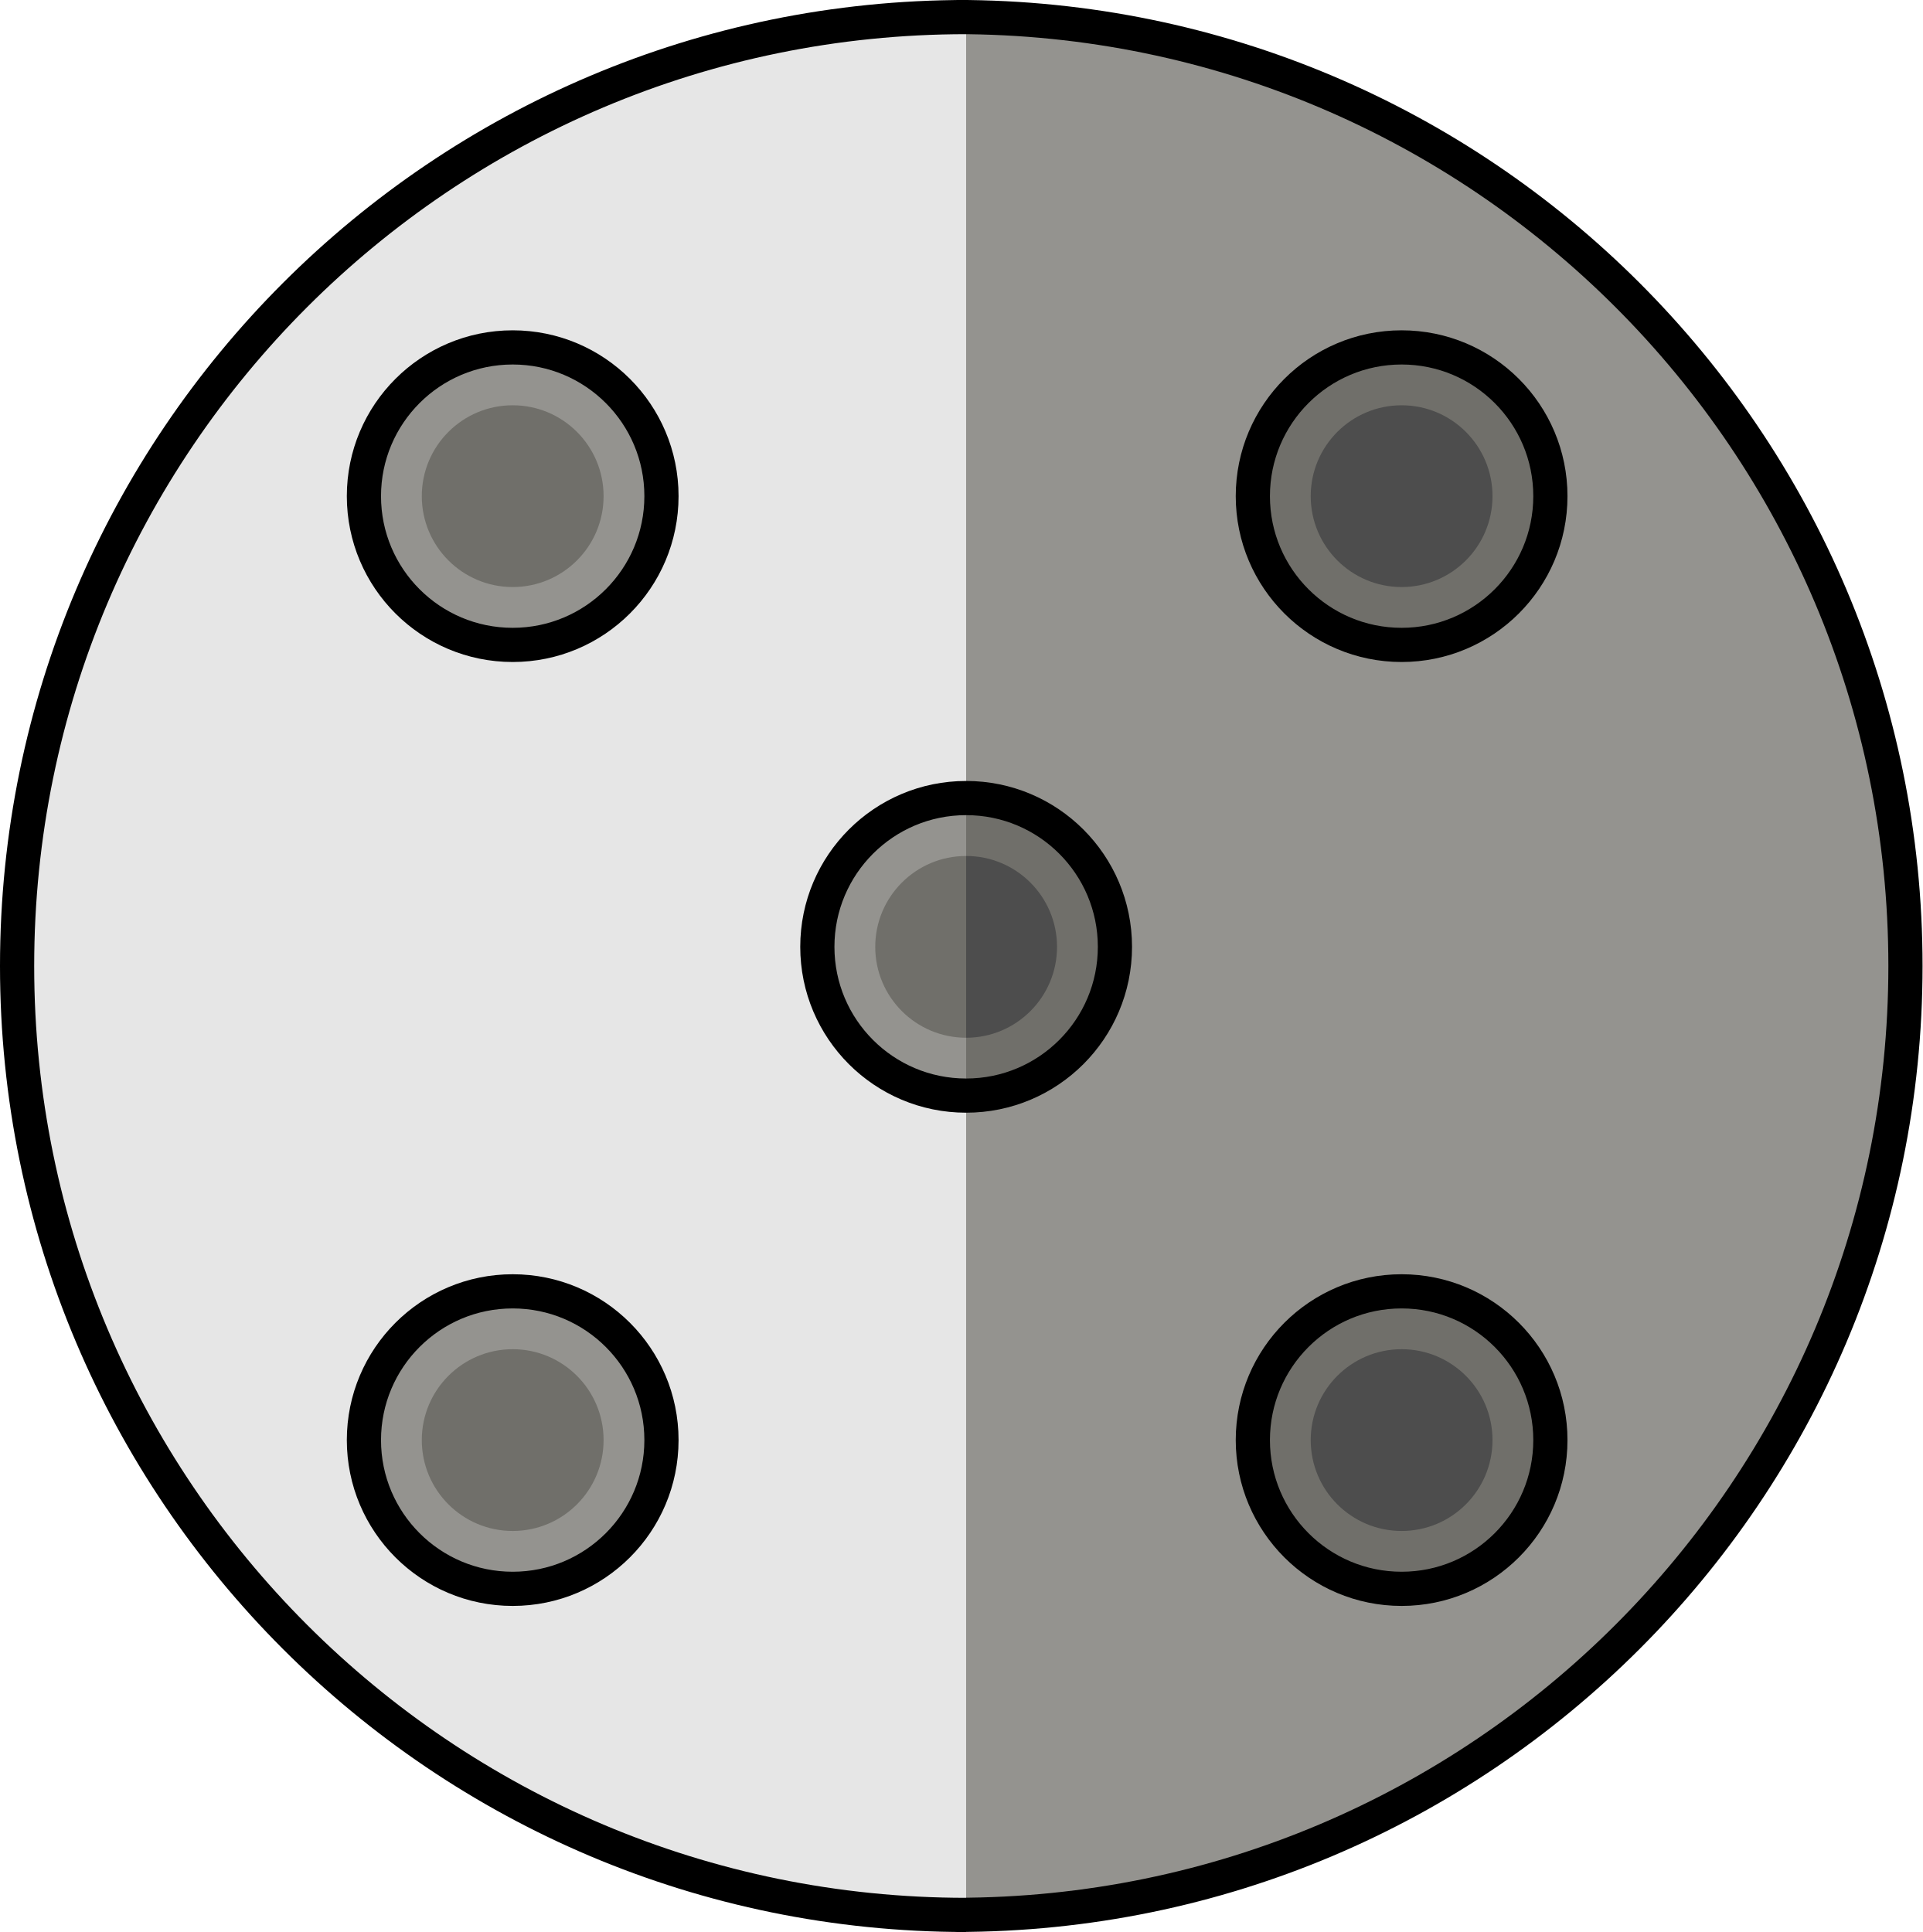
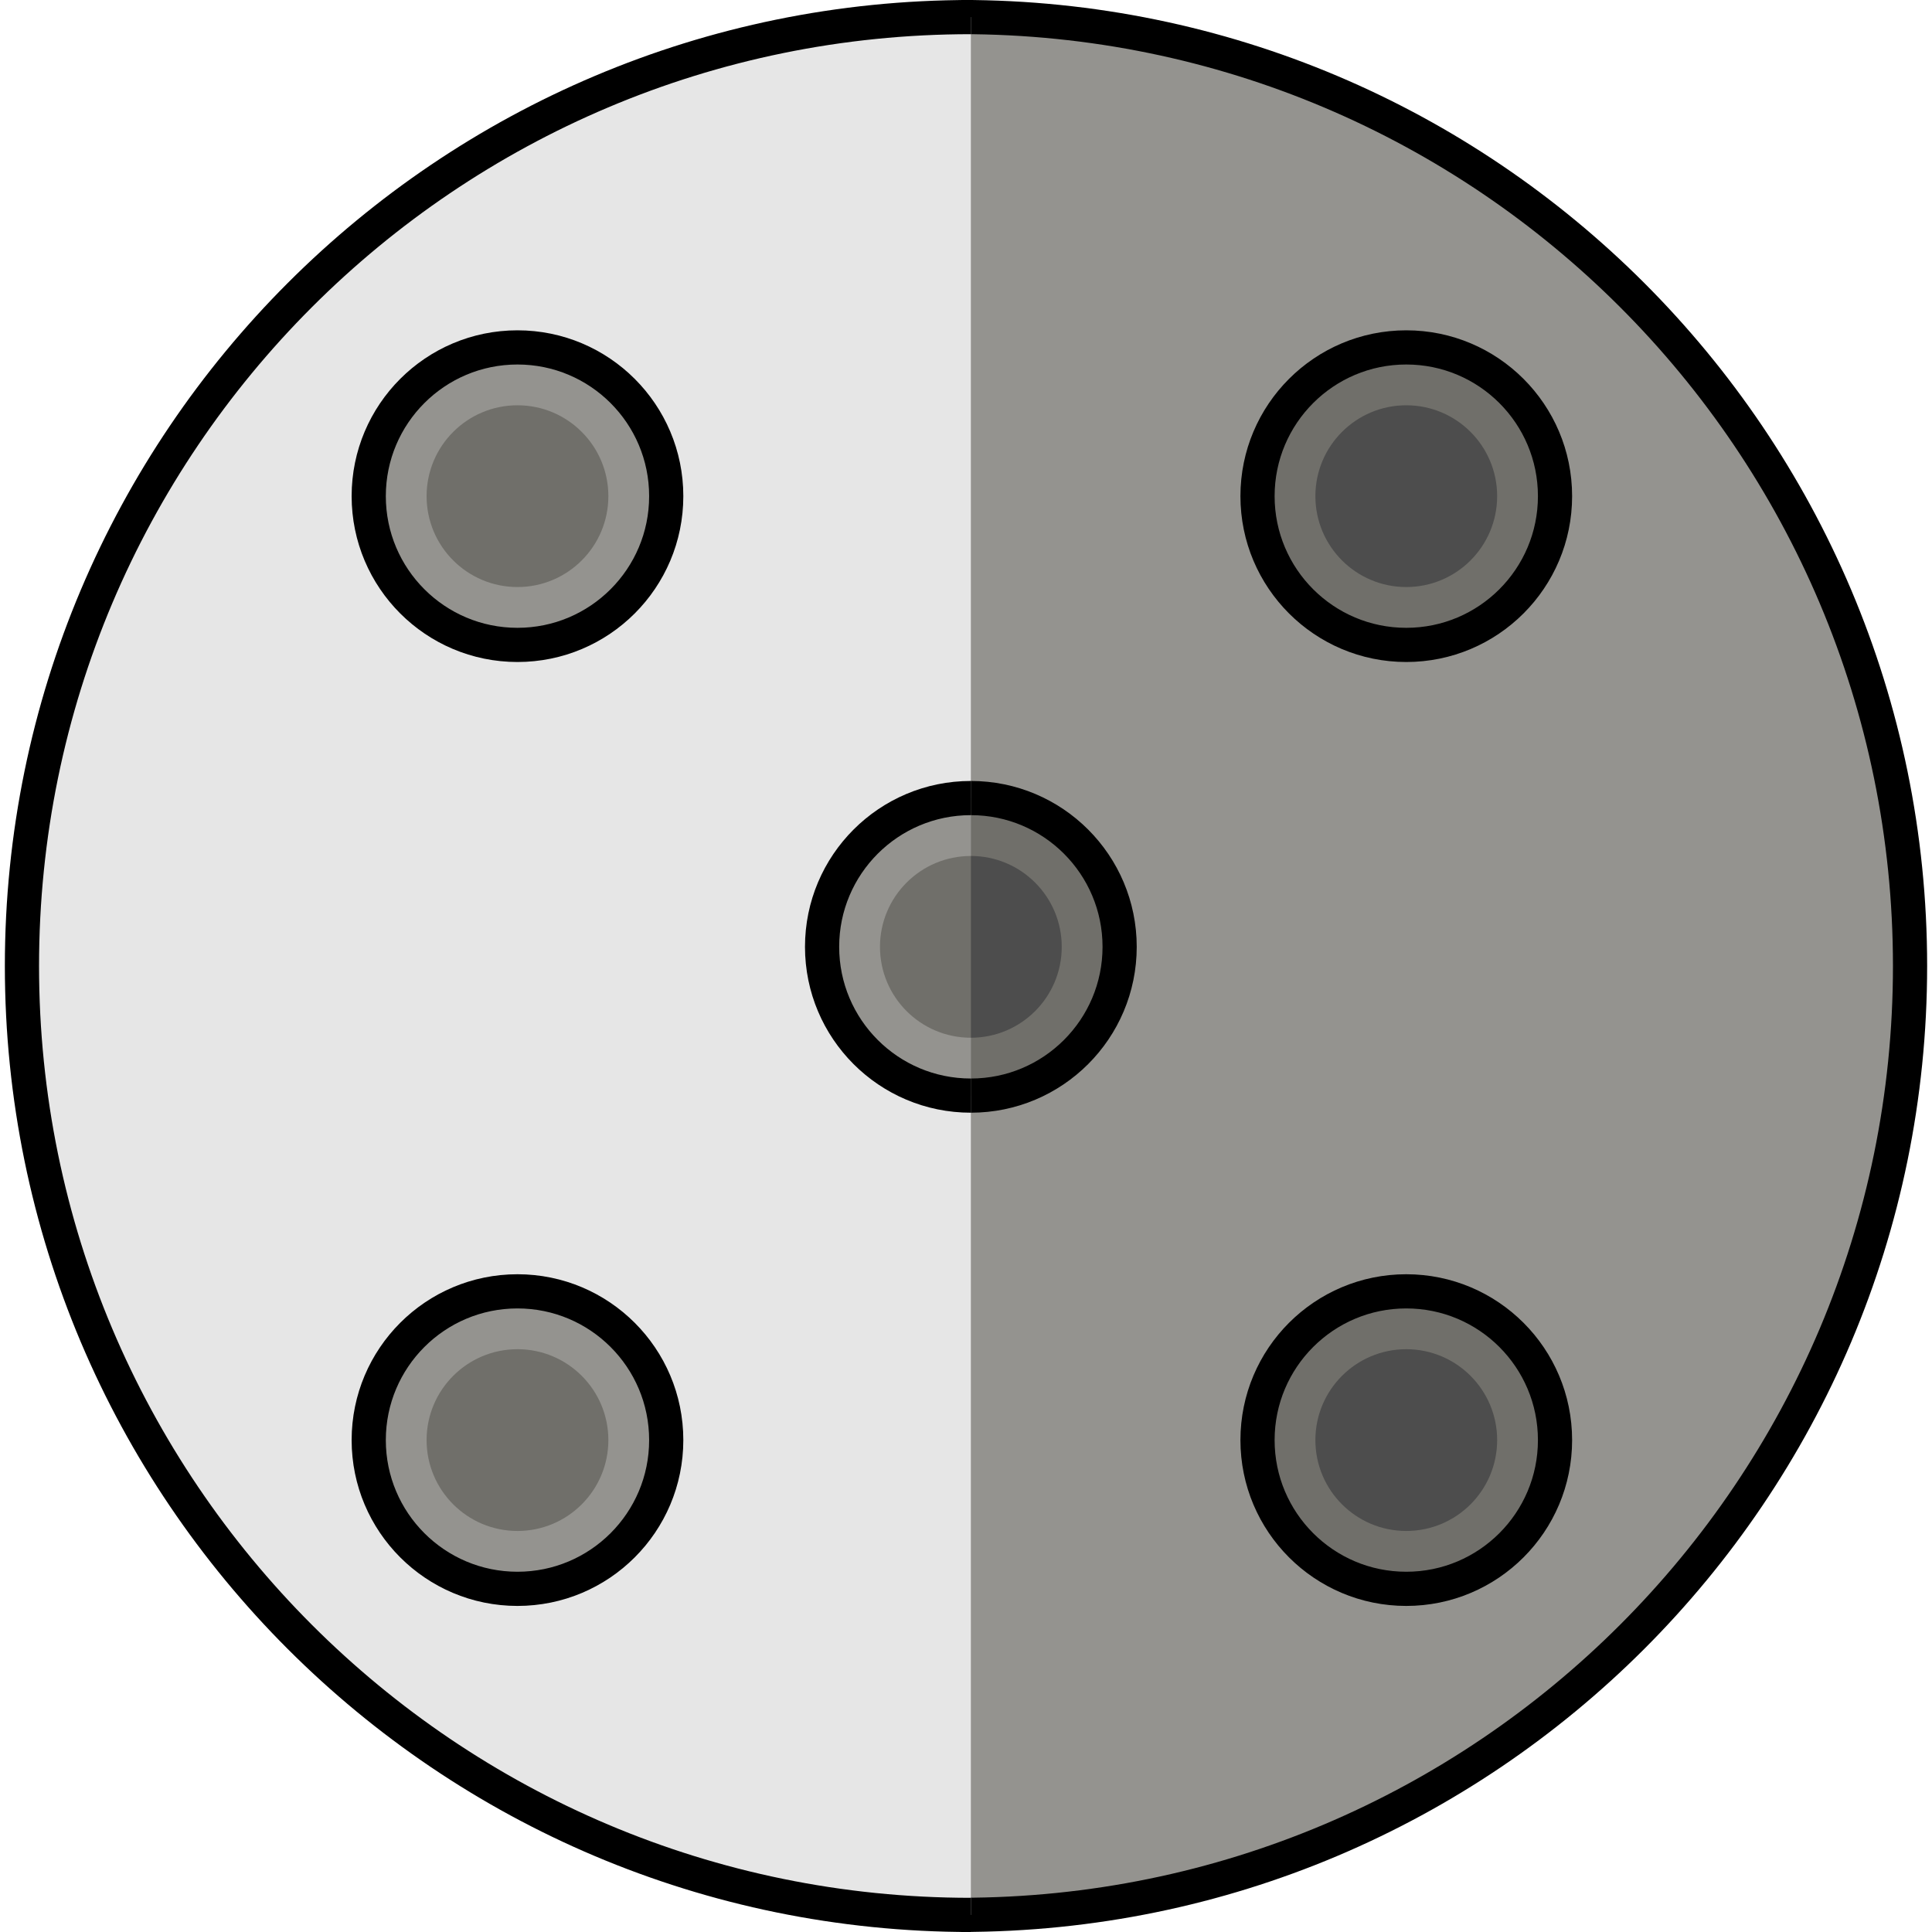
- <svg xmlns="http://www.w3.org/2000/svg" id="Layer_4" data-name="Layer 4" viewBox="0 0 393.63 395.62">
+ <svg xmlns="http://www.w3.org/2000/svg" id="Layer_4" data-name="Layer 4" width="26" height="26" viewBox="0 0 393.63 395.62">
  <defs>
    <style>.cls-1{fill:#94938f;}.cls-1,.cls-2,.cls-3{stroke:#000;stroke-miterlimit:10;stroke-width:7px;}.cls-2{fill:#e6e6e6;}.cls-3,.cls-5{fill:#706f6a;}.cls-4{fill:#4d4d4d;}</style>
  </defs>
  <path class="cls-1" d="M12289.35,475.05c107.31,0,194.31-87,194.31-194.31s-87-194.31-194.31-194.31" transform="translate(-12093.53 -82.94)" />
  <path class="cls-2" d="M12291.34,86.44c-107.31,0-194.31,87-194.31,194.31s87,194.31,194.31,194.31" transform="translate(-12093.53 -82.94)" />
  <circle class="cls-3" cx="286.97" cy="101.6" r="30.46" />
  <circle class="cls-4" cx="286.97" cy="101.6" r="18.61" />
  <circle class="cls-3" cx="286.97" cy="294.89" r="30.46" />
  <circle class="cls-4" cx="286.97" cy="294.89" r="18.61" />
  <circle class="cls-1" cx="104.97" cy="101.6" r="30.46" />
  <circle class="cls-5" cx="104.97" cy="101.6" r="18.61" />
  <circle class="cls-1" cx="104.97" cy="294.89" r="30.46" />
  <circle class="cls-5" cx="104.97" cy="294.89" r="18.61" />
  <path class="cls-1" d="M12291.34,307.29a30.46,30.46,0,1,1,0-60.93" transform="translate(-12093.53 -82.94)" />
  <path class="cls-3" d="M12291.34,246.36a30.46,30.46,0,1,1,0,60.93" transform="translate(-12093.53 -82.94)" />
  <path class="cls-5" d="M12291.34,295.44a18.61,18.61,0,0,1,0-37.22" transform="translate(-12093.53 -82.94)" />
  <path class="cls-4" d="M12291.34,258.22a18.61,18.61,0,1,1,0,37.22" transform="translate(-12093.53 -82.94)" />
</svg>
